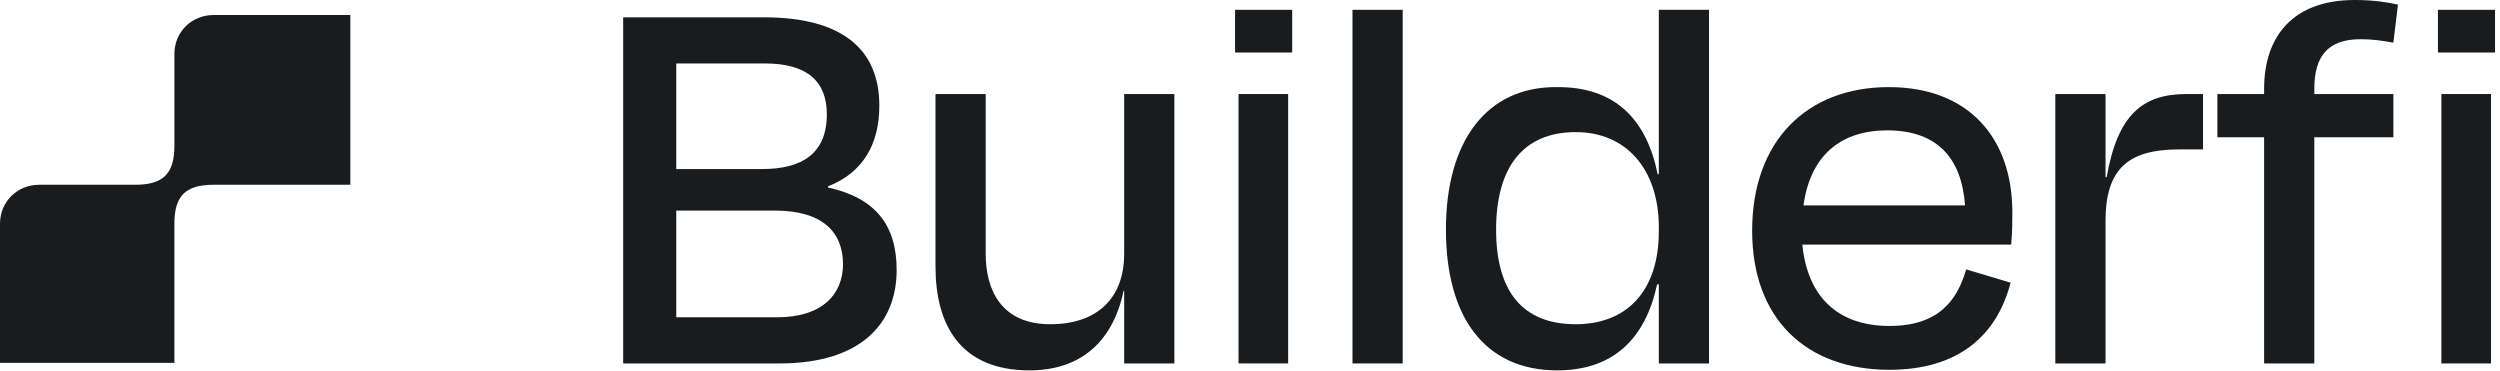
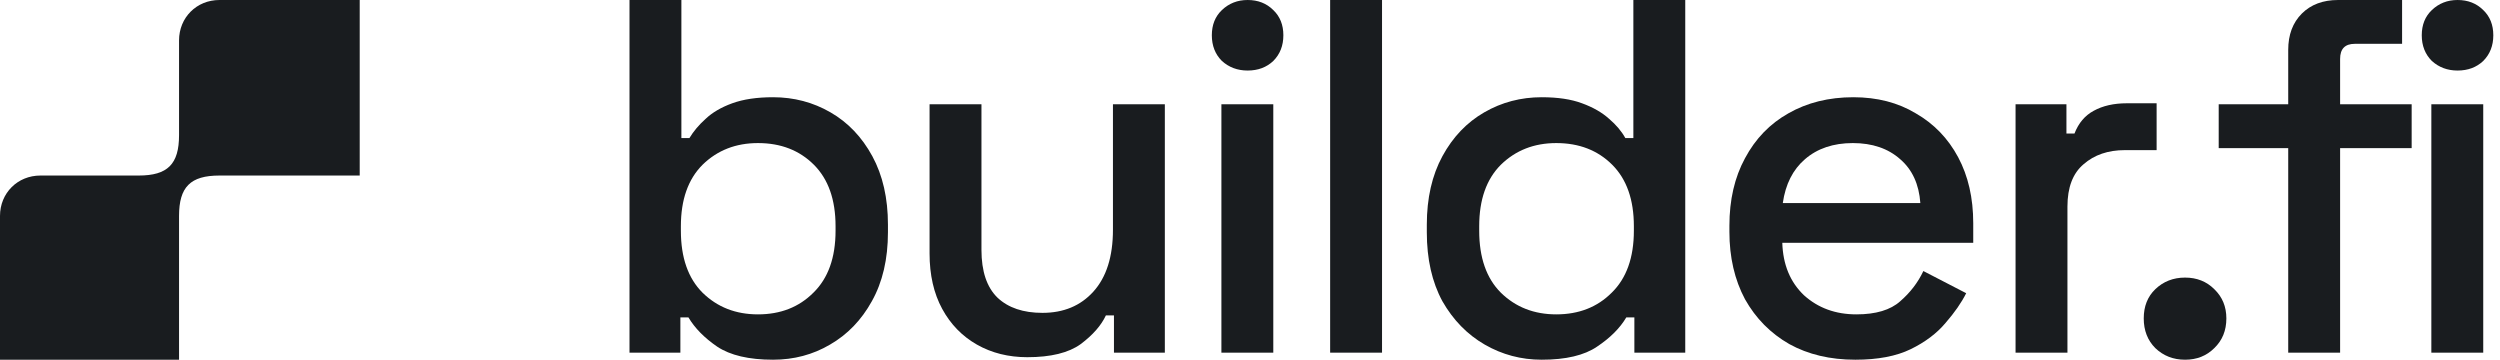
- <svg xmlns="http://www.w3.org/2000/svg" width="135" height="20" viewBox="0 0 135 20" fill="none">
-   <path d="M41.845 11.371H36.518V17.134H41.97C44.431 17.134 45.522 15.857 45.522 14.268C45.522 12.523 44.4 11.371 41.845 11.371ZM41.316 3.427H36.518V9.128H41.16C43.279 9.128 44.649 8.318 44.649 6.168C44.649 4.424 43.621 3.427 41.316 3.427ZM33.651 19.626V0.935H41.253C45.459 0.935 47.484 2.648 47.484 5.701C47.484 7.85 46.55 9.346 44.712 10.062V10.125C47.266 10.685 48.419 12.149 48.419 14.579C48.419 17.445 46.519 19.626 42.095 19.626H33.651Z" fill="#191C1F" />
-   <path d="M60.705 19.626V15.701H60.674C60.051 18.66 58.15 20 55.596 20C51.826 20 50.517 17.508 50.517 14.393V5.078H53.228V13.707C53.228 15.701 54.1 17.508 56.717 17.508C59.21 17.508 60.705 16.137 60.705 13.707V5.078H63.416V19.626H60.705Z" fill="#191C1F" />
-   <path d="M69.778 2.835H66.694V0.53H69.778V2.835ZM69.56 19.626H66.88V5.078H69.56V19.626Z" fill="#191C1F" />
-   <path d="M75.745 0.53V19.626H73.034V0.53H75.745Z" fill="#191C1F" />
-   <path d="M85.09 17.508C87.832 17.508 89.576 15.732 89.576 12.492V12.274C89.576 9.159 87.832 7.134 85.09 7.134C82.224 7.134 80.79 9.065 80.79 12.399C80.79 15.67 82.161 17.508 85.09 17.508ZM89.576 19.626V15.358H89.483C88.86 18.255 87.146 20 84.093 20C80.136 20 78.08 17.072 78.08 12.399C78.08 7.601 80.292 4.673 84.062 4.704C87.24 4.673 88.922 6.48 89.514 9.408H89.576V0.53H92.287V19.626H89.576Z" fill="#191C1F" />
-   <path d="M101.906 7.04C99.413 7.04 97.762 8.38 97.388 11.09H106.112C105.925 8.505 104.585 7.04 101.906 7.04ZM102.031 19.969C97.544 19.969 94.616 17.227 94.616 12.461C94.616 7.601 97.575 4.704 101.999 4.704C106.33 4.704 108.667 7.477 108.667 11.464C108.667 11.931 108.667 12.523 108.604 13.209H97.326C97.606 16.044 99.258 17.601 102.031 17.601C104.648 17.601 105.676 16.262 106.174 14.548L108.573 15.265C107.826 18.131 105.738 19.969 102.031 19.969Z" fill="#191C1F" />
-   <path d="M113.699 19.626H110.988V5.078H113.699V9.564H113.761C114.353 6.168 115.724 5.078 118.061 5.078H118.964V8.069H117.656C114.914 8.069 113.699 9.128 113.699 11.931V19.626Z" fill="#191C1F" />
-   <path d="M124.973 4.798V5.078H129.241V7.414H124.973V19.626H122.262V7.414H119.738V5.078H122.262V4.798C122.262 1.931 123.851 0 127.153 0C128.213 0 128.929 0.125 129.49 0.249L129.241 2.305C128.587 2.181 128.057 2.118 127.465 2.118C125.689 2.118 124.973 3.053 124.973 4.798Z" fill="#191C1F" />
-   <path d="M134.732 2.835H131.648V0.53H134.732V2.835ZM134.514 19.626H131.835V5.078H134.514V19.626Z" fill="#191C1F" />
-   <path d="M2.123 9.977C0.923 9.977 3.25187e-05 10.894 3.26229e-05 12.086L1.64213e-06 19.595L9.417 19.595L9.417 12.086C9.417 10.573 10.017 9.977 11.541 9.977L18.919 9.977L18.919 0.811L11.541 0.811C10.34 0.811 9.417 1.728 9.417 2.919L9.417 7.869C9.417 9.382 8.817 9.977 7.294 9.977L2.123 9.977Z" fill="#191C1F" />
+ <svg xmlns="http://www.w3.org/2000/svg" width="139" height="20" viewBox="0 0 139 20" fill="none">
+   <path d="M2.245 9.76C0.976 9.76 3.43836e-05 10.736 3.44945e-05 12.005L1.74845e-06 20L9.955 20L9.955 12.005C9.955 10.394 10.589 9.76 12.2 9.76L20 9.76L20 -1.74846e-06L12.2 3.86558e-06C10.931 3.9765e-06 9.955 0.976 9.955 2.245L9.955 7.515C9.955 9.126 9.321 9.76 7.71 9.76L2.245 9.76Z" fill="#191C1F" />
+   <path d="M42.983 20C41.639 20 40.602 19.757 39.874 19.272C39.164 18.786 38.632 18.245 38.277 17.647H37.829V19.608H35V0H37.885V7.675H38.333C38.557 7.302 38.856 6.947 39.23 6.611C39.603 6.256 40.098 5.966 40.714 5.742C41.331 5.518 42.087 5.406 42.983 5.406C44.141 5.406 45.205 5.686 46.176 6.247C47.148 6.807 47.922 7.619 48.501 8.683C49.08 9.748 49.37 11.018 49.37 12.493V12.913C49.37 14.407 49.071 15.686 48.473 16.751C47.895 17.796 47.12 18.599 46.148 19.16C45.196 19.72 44.141 20 42.983 20ZM42.143 17.479C43.394 17.479 44.421 17.078 45.224 16.274C46.046 15.472 46.457 14.323 46.457 12.829V12.577C46.457 11.102 46.055 9.963 45.252 9.16C44.449 8.357 43.413 7.955 42.143 7.955C40.91 7.955 39.883 8.357 39.062 9.16C38.259 9.963 37.857 11.102 37.857 12.577V12.829C37.857 14.323 38.259 15.472 39.062 16.274C39.883 17.078 40.91 17.479 42.143 17.479Z" fill="#191C1F" />
+   <path d="M57.118 19.86C56.073 19.86 55.139 19.627 54.317 19.16C53.496 18.693 52.851 18.03 52.385 17.171C51.918 16.312 51.684 15.285 51.684 14.09V5.798H54.569V13.894C54.569 15.089 54.868 15.976 55.466 16.555C56.063 17.115 56.894 17.395 57.959 17.395C59.135 17.395 60.078 17.003 60.788 16.218C61.516 15.415 61.88 14.267 61.88 12.773V5.798H64.765V19.608H61.936V17.535H61.488C61.227 18.095 60.76 18.627 60.087 19.132C59.415 19.617 58.425 19.86 57.118 19.86Z" fill="#191C1F" />
+   <path d="M67.91 19.608V5.798H70.795V19.608H67.91ZM69.367 3.922C68.806 3.922 68.33 3.744 67.938 3.389C67.564 3.016 67.378 2.54 67.378 1.961C67.378 1.382 67.564 0.915 67.938 0.56C68.33 0.187 68.806 0 69.367 0C69.945 0 70.421 0.187 70.795 0.56C71.168 0.915 71.355 1.382 71.355 1.961C71.355 2.54 71.168 3.016 70.795 3.389C70.421 3.744 69.945 3.922 69.367 3.922Z" fill="#191C1F" />
+   <path d="M73.956 19.608V0H76.841V19.608H73.956Z" fill="#191C1F" />
+   <path d="M85.717 20C84.578 20 83.523 19.72 82.552 19.16C81.581 18.599 80.796 17.796 80.199 16.751C79.62 15.686 79.331 14.407 79.331 12.913V12.493C79.331 11.018 79.62 9.748 80.199 8.683C80.778 7.619 81.553 6.807 82.524 6.247C83.495 5.686 84.559 5.406 85.717 5.406C86.614 5.406 87.36 5.518 87.958 5.742C88.574 5.966 89.079 6.256 89.471 6.611C89.863 6.947 90.162 7.302 90.367 7.675H90.815V0H93.7V19.608H90.871V17.647H90.423C90.068 18.245 89.527 18.786 88.798 19.272C88.089 19.757 87.062 20 85.717 20ZM86.529 17.479C87.781 17.479 88.808 17.078 89.611 16.274C90.432 15.472 90.843 14.323 90.843 12.829V12.577C90.843 11.102 90.442 9.963 89.639 9.16C88.836 8.357 87.799 7.955 86.529 7.955C85.297 7.955 84.27 8.357 83.448 9.16C82.645 9.963 82.244 11.102 82.244 12.577V12.829C82.244 14.323 82.645 15.472 83.448 16.274C84.27 17.078 85.297 17.479 86.529 17.479Z" fill="#191C1F" />
+   <path d="M103.158 20C101.757 20 100.534 19.71 99.488 19.132C98.442 18.534 97.621 17.703 97.023 16.639C96.444 15.556 96.155 14.304 96.155 12.885V12.549C96.155 11.111 96.444 9.86 97.023 8.796C97.602 7.712 98.405 6.881 99.432 6.303C100.478 5.705 101.682 5.406 103.046 5.406C104.371 5.406 105.529 5.705 106.519 6.303C107.527 6.881 108.312 7.694 108.872 8.739C109.432 9.785 109.712 11.008 109.712 12.409V13.501H99.096C99.133 14.715 99.535 15.686 100.3 16.415C101.085 17.124 102.056 17.479 103.214 17.479C104.297 17.479 105.109 17.236 105.651 16.751C106.211 16.265 106.64 15.705 106.939 15.07L109.32 16.302C109.059 16.825 108.676 17.376 108.172 17.955C107.686 18.534 107.042 19.02 106.239 19.412C105.436 19.804 104.409 20 103.158 20ZM99.124 11.289H106.771C106.696 10.243 106.323 9.43 105.651 8.852C104.978 8.254 104.101 7.955 103.018 7.955C101.934 7.955 101.047 8.254 100.356 8.852C99.684 9.43 99.273 10.243 99.124 11.289Z" fill="#191C1F" />
+   <path d="M112.065 19.608V5.798H114.894V7.423H115.342C115.566 6.844 115.921 6.424 116.406 6.162C116.911 5.882 117.527 5.742 118.255 5.742H119.908V8.347H118.143C117.209 8.347 116.444 8.609 115.846 9.132C115.249 9.636 114.95 10.42 114.95 11.485V19.608H112.065Z" fill="#191C1F" />
+   <path d="M121.489 20C120.836 20 120.285 19.785 119.837 19.356C119.407 18.926 119.192 18.375 119.192 17.703C119.192 17.031 119.407 16.489 119.837 16.078C120.285 15.649 120.836 15.434 121.489 15.434C122.143 15.434 122.684 15.649 123.114 16.078C123.562 16.508 123.786 17.049 123.786 17.703C123.786 18.375 123.562 18.926 123.114 19.356C122.684 19.785 122.143 20 121.489 20Z" fill="#191C1F" />
+   <path d="M127.225 19.608V8.235H123.36V5.798H127.225V2.773C127.225 1.933 127.477 1.26 127.981 0.756C128.486 0.252 129.158 0 129.998 0H133.556V2.437H130.923C130.381 2.437 130.11 2.717 130.11 3.277V5.798H134.088V8.235H130.11V19.608H127.225Z" fill="#191C1F" />
+   <path d="M135.183 19.608V5.798H138.068V19.608H135.183ZM136.639 3.922C136.079 3.922 135.603 3.744 135.211 3.389C134.837 3.016 134.65 2.54 134.65 1.961C134.65 1.382 134.837 0.915 135.211 0.56C135.603 0.187 136.079 0 136.639 0C137.218 0 137.694 0.187 138.068 0.56C138.441 0.915 138.628 1.382 138.628 1.961C138.628 2.54 138.441 3.016 138.068 3.389C137.694 3.744 137.218 3.922 136.639 3.922Z" fill="#191C1F" />
</svg>
